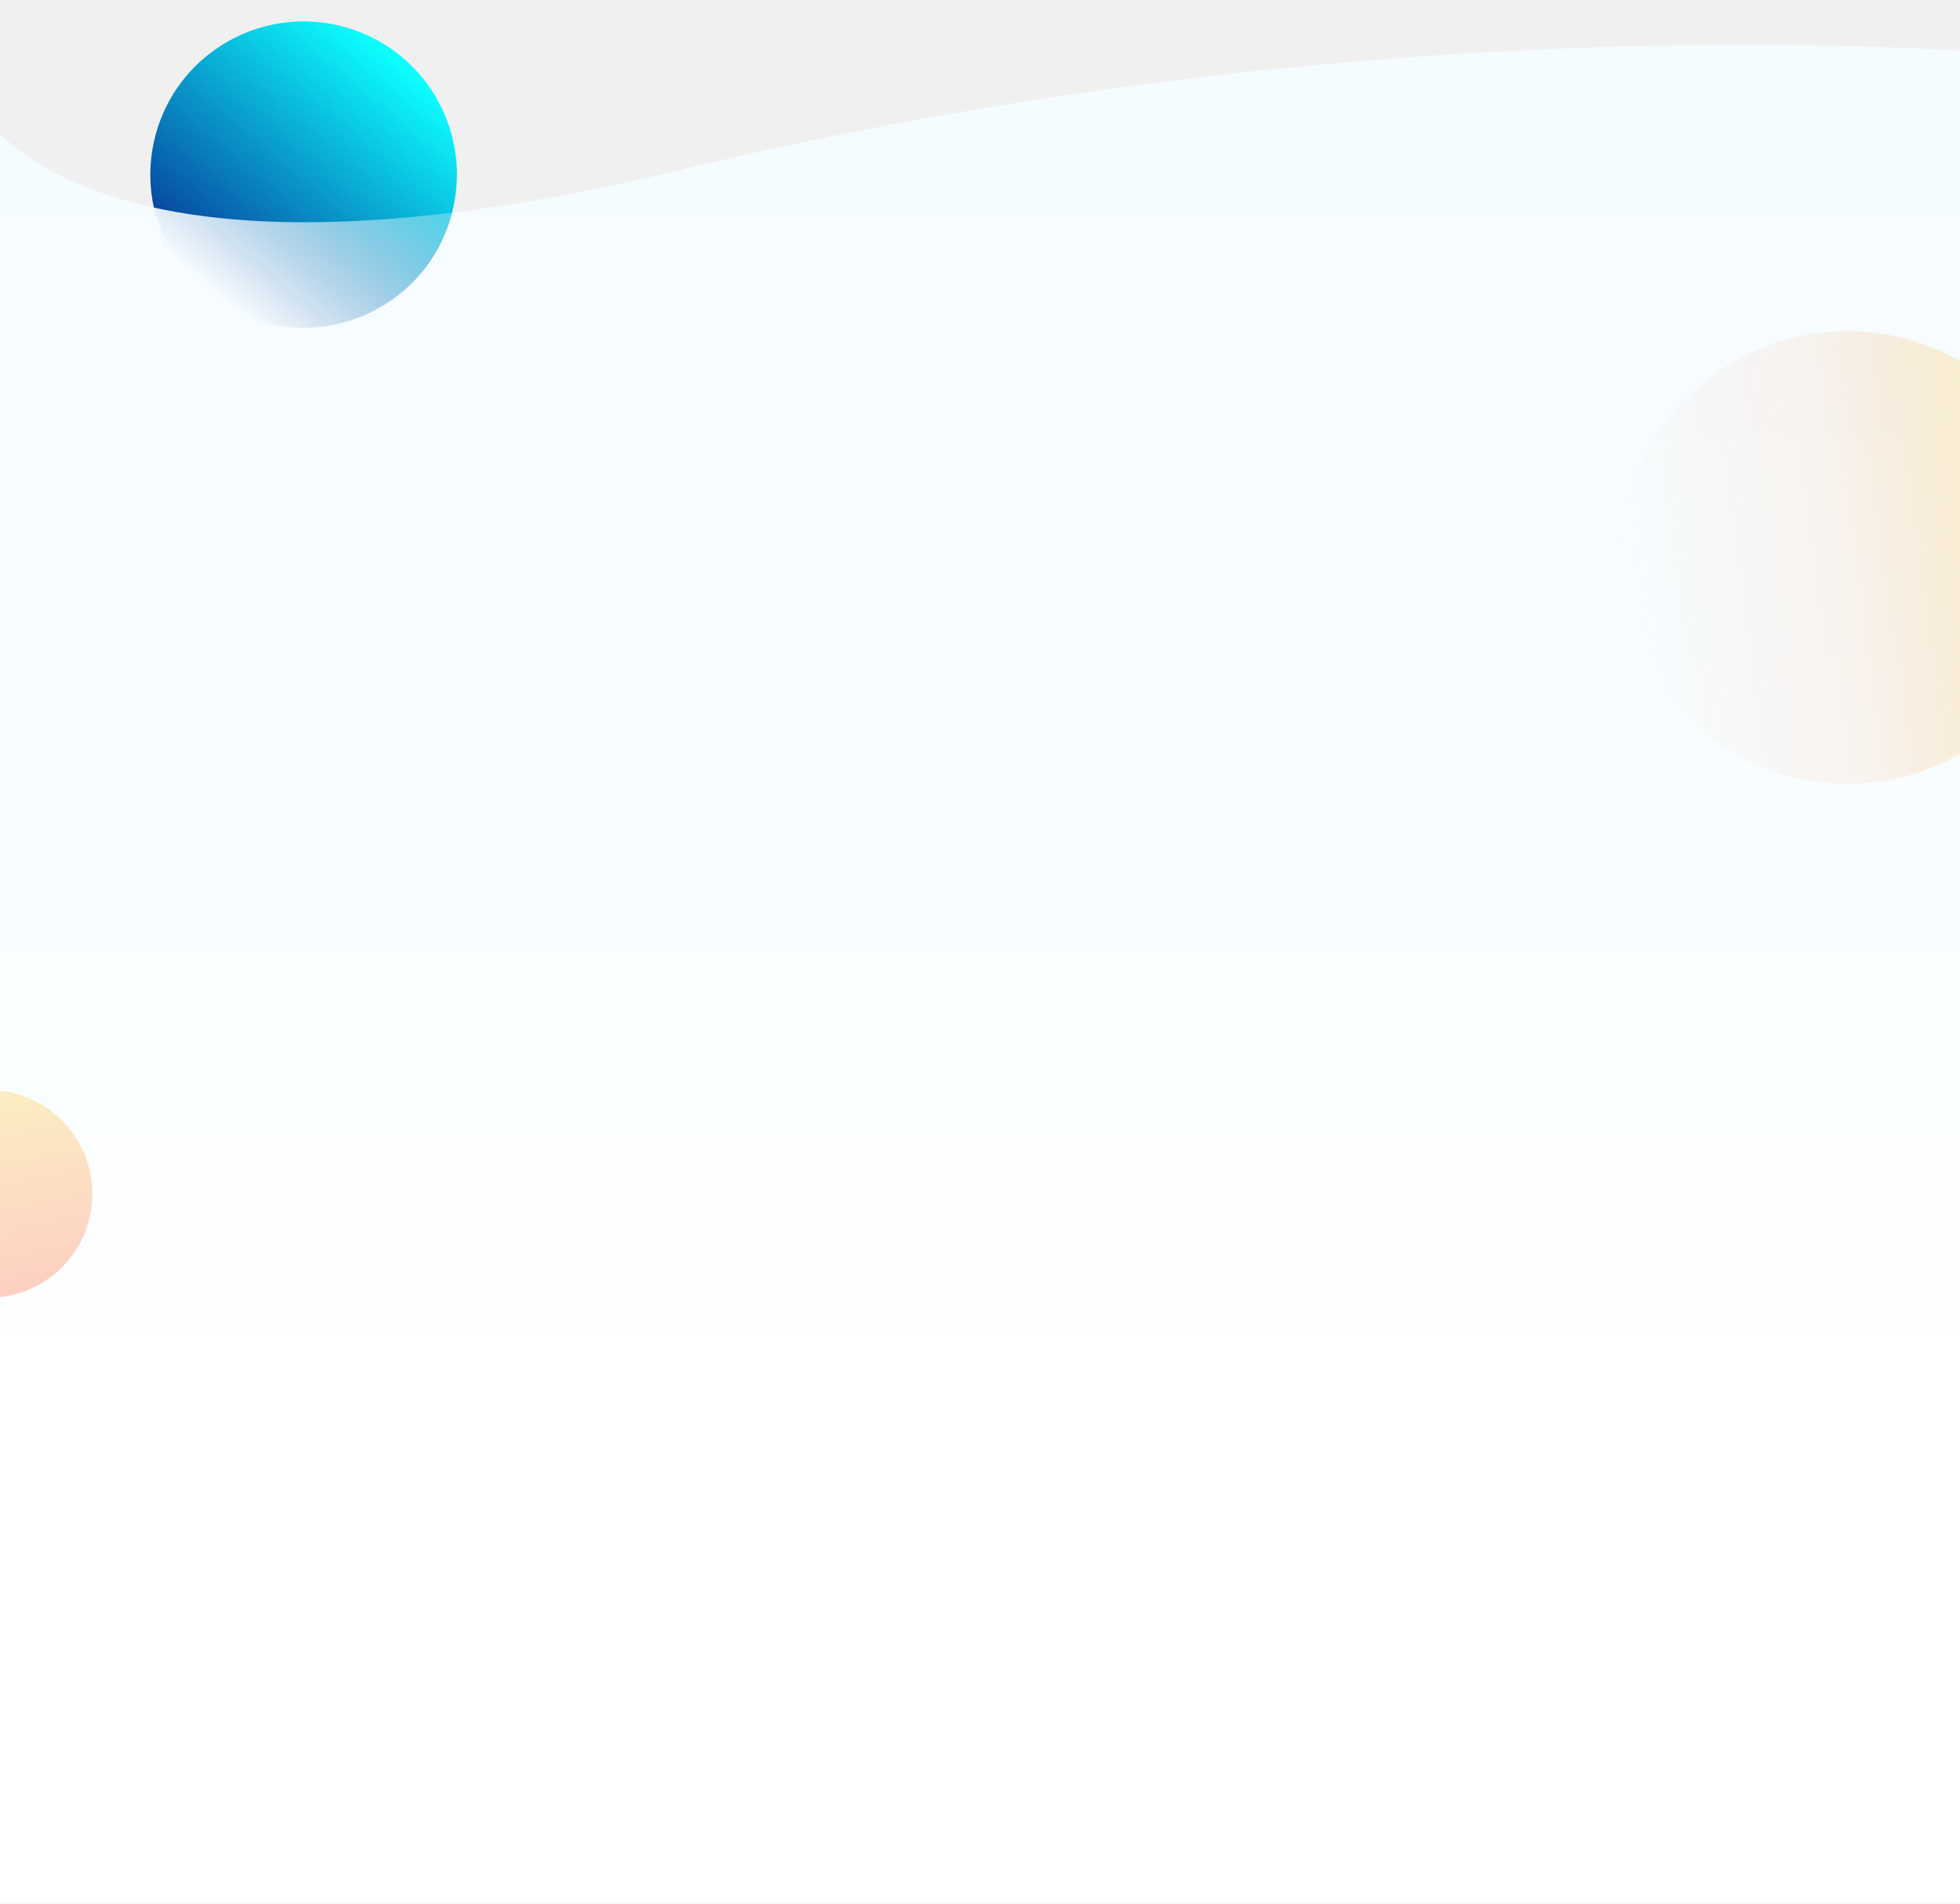
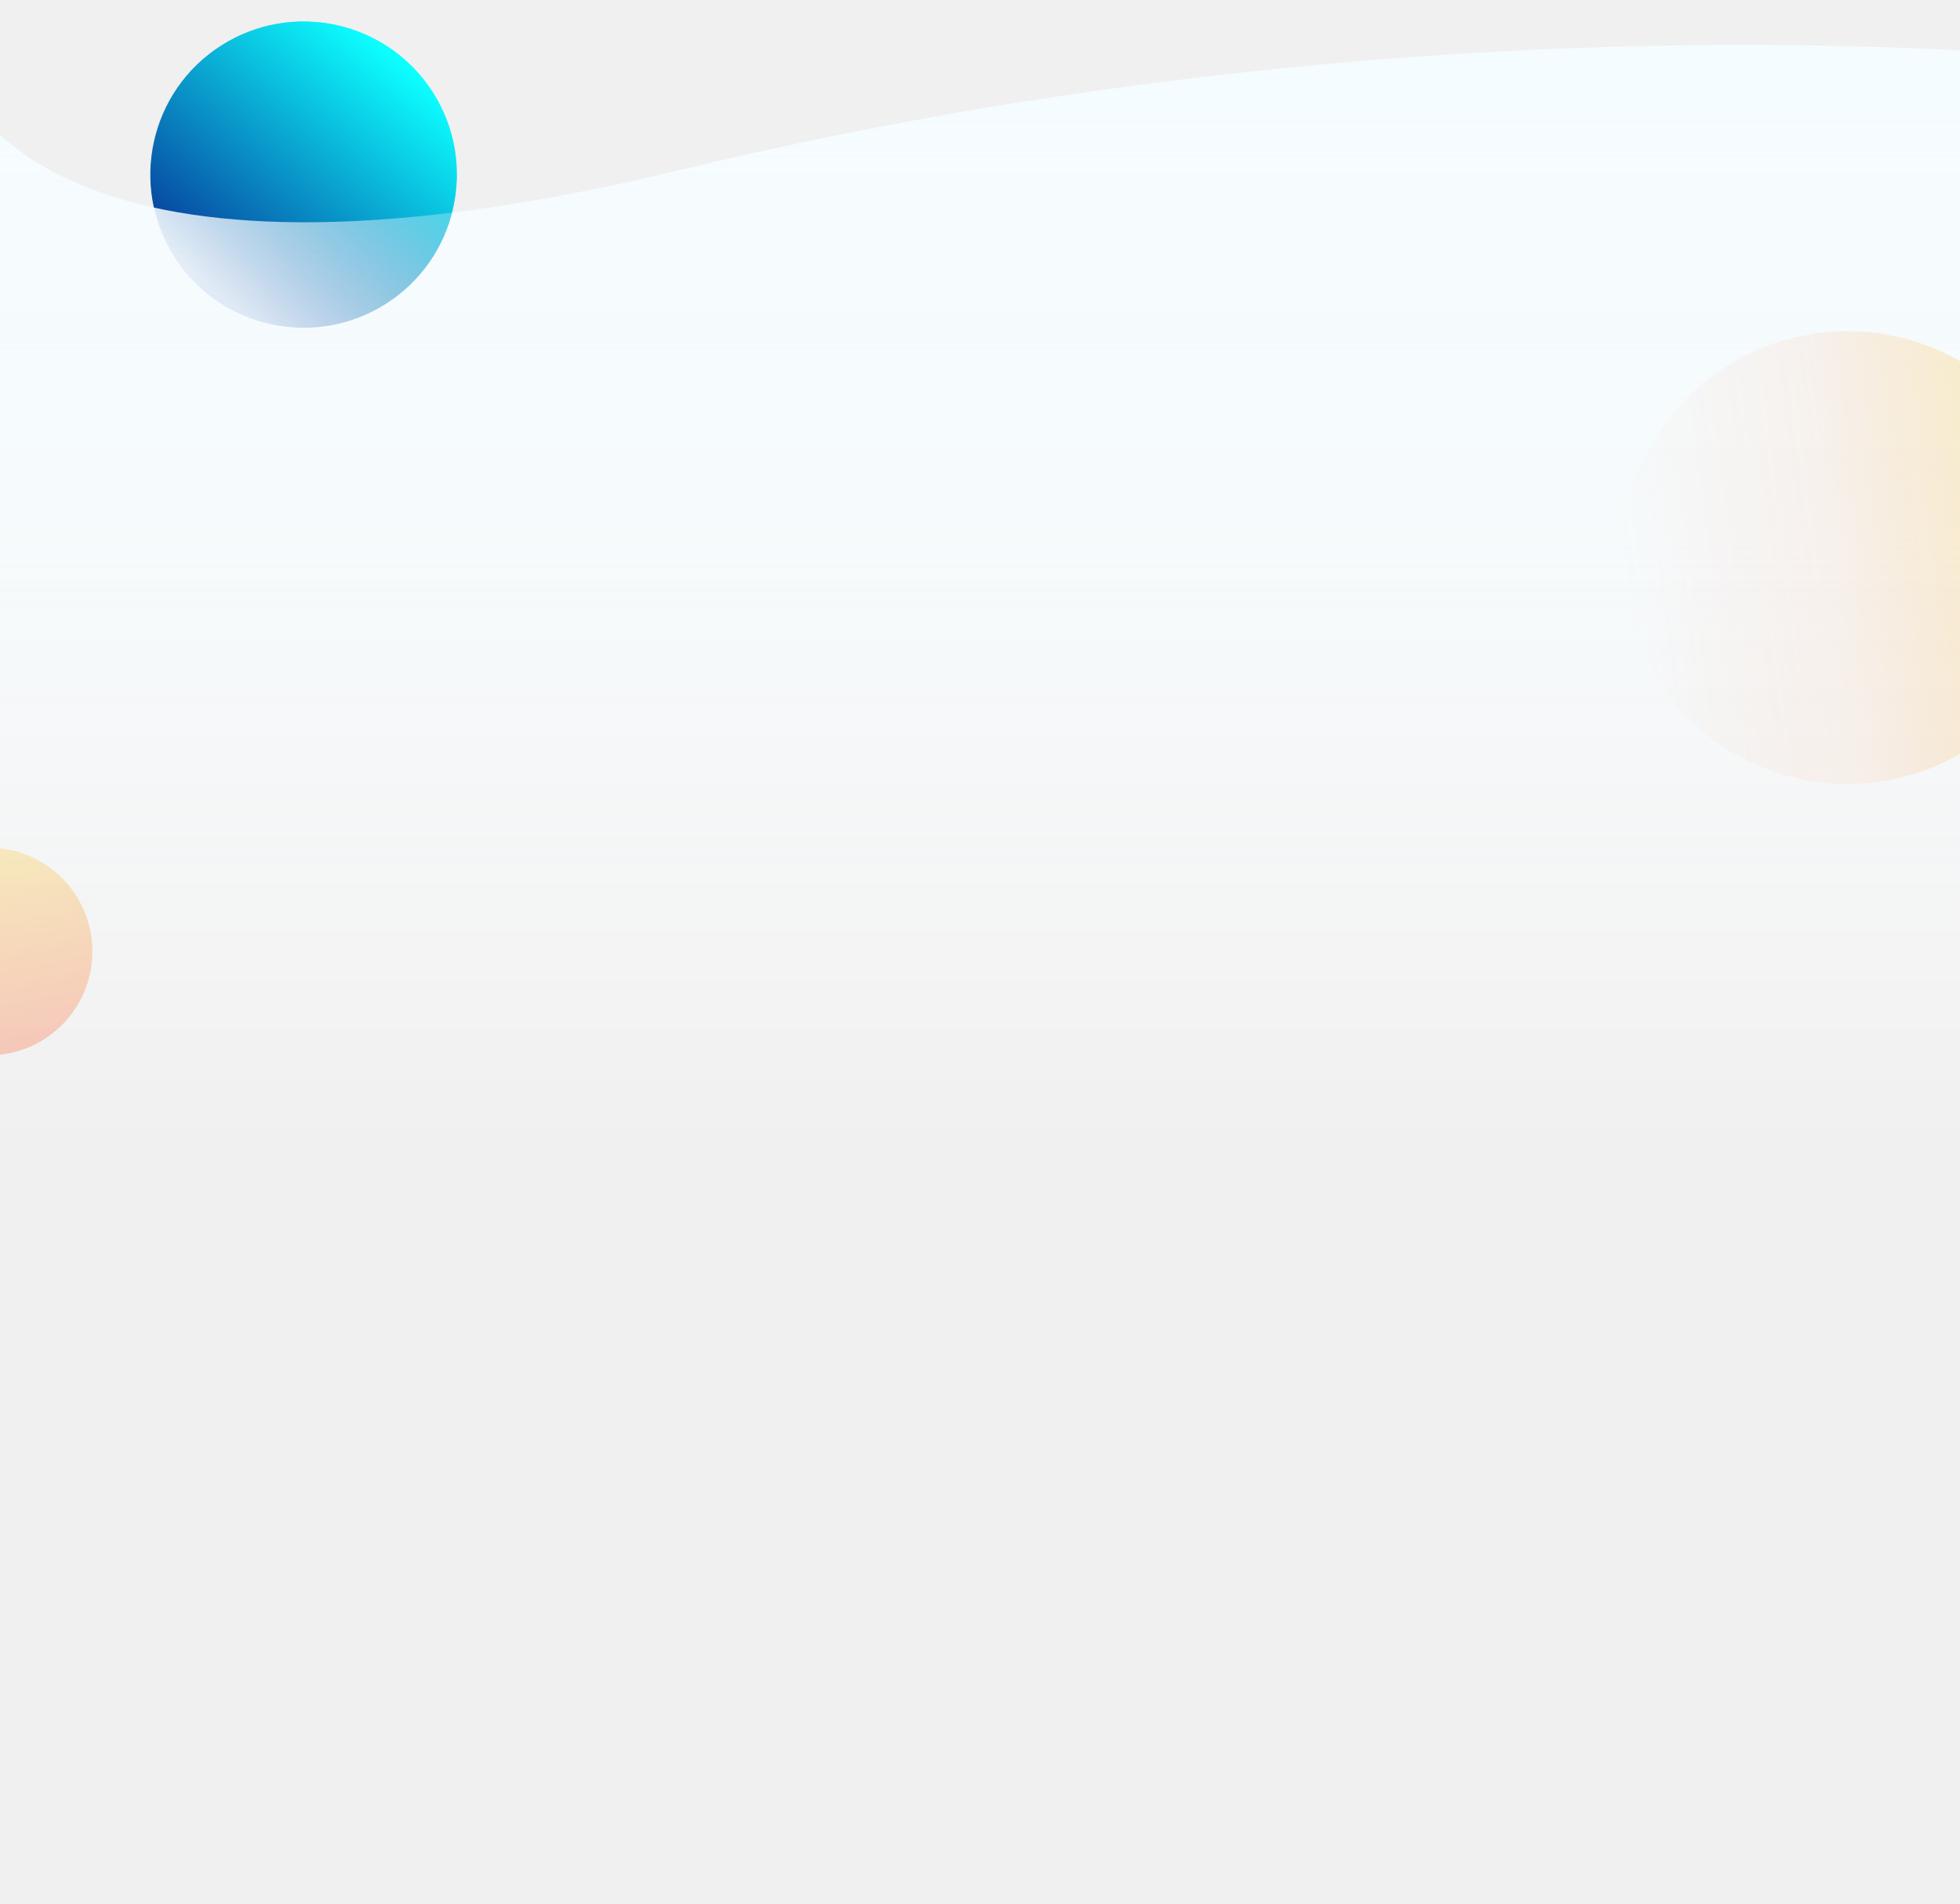
<svg xmlns="http://www.w3.org/2000/svg" width="3840" height="3730" viewBox="0 0 3840 3730" fill="none">
  <g clip-path="url(#clip0)">
-     <path d="M433.322 89.213C573.052 0.177 758.503 41.273 847.538 181.003V181.003C936.573 320.732 895.477 506.183 755.748 595.218V595.218C616.018 684.254 430.568 643.158 341.532 503.428V503.428C252.497 363.699 293.593 178.248 433.322 89.213V89.213Z" fill="url(#paint0_linear)" />
+     <path d="M433.322 89.213C573.052 0.177 758.503 41.273 847.538 181.003C936.573 320.732 895.477 506.183 755.748 595.218C616.018 684.254 430.568 643.158 341.532 503.428C252.497 363.699 293.593 178.248 433.322 89.213Z" fill="url(#paint0_linear)" />
    <path d="M1332.53 333.13C170.157 614.665 -72.004 242.035 -102.274 96.727L-592.65 769.054L-856 2621.74L6.699 3865.94L2667.44 3984L5191.97 3620.73C5467.43 2624.76 5853.07 572.888 5191.97 333.129C4365.6 33.431 2789.55 -19.77 1332.53 333.13Z" fill="url(#paint1_linear)" />
-     <path d="M434.003 89.213C573.733 0.177 759.183 41.273 848.219 181.003V181.003C937.254 320.732 896.158 506.183 756.429 595.218V595.218C616.699 684.254 431.248 643.158 342.213 503.428V503.428C253.178 363.699 294.273 178.248 434.003 89.213V89.213Z" fill="url(#paint2_linear)" />
+     <path d="M434.003 89.213C573.733 0.177 759.183 41.273 848.219 181.003C937.254 320.732 896.158 506.183 756.429 595.218C616.699 684.254 431.248 643.158 342.213 503.428C253.178 363.699 294.273 178.248 434.003 89.213Z" fill="url(#paint2_linear)" />
    <circle opacity="0.3" cx="3619.5" cy="1092.5" r="443.5" fill="url(#paint3_linear)" />
-     <circle cx="-22.5" cy="2339.5" r="203.5" fill="url(#paint4_linear)" fill-opacity="0.3" />
+     <circle cx="-22.5" cy="1864.5" r="203.5" fill="url(#paint4_linear)" fill-opacity="0.3" />
  </g>
  <defs>
    <linearGradient id="paint0_linear" x1="838.342" y1="165.846" x2="468.079" y2="609.129" gradientUnits="userSpaceOnUse">
      <stop stop-color="#0CFFFF" />
      <stop offset="1" stop-color="#073999" />
    </linearGradient>
    <linearGradient id="paint1_linear" x1="2350.5" y1="206.843" x2="2350.5" y2="3984" gradientUnits="userSpaceOnUse">
      <stop stop-color="#F5FCFF" />
-       <stop offset="0.344" stop-color="#F8FDFF" />
-       <stop offset="0.719" stop-color="white" />
+       <stop offset="0.255" stop-color="#F8FDFF" stop-opacity="0.76" />
+       <stop offset="0.542" stop-color="white" stop-opacity="0" />
    </linearGradient>
    <linearGradient id="paint2_linear" x1="839.022" y1="165.846" x2="468.76" y2="609.129" gradientUnits="userSpaceOnUse">
      <stop stop-color="#0CFFFF" />
      <stop offset="1" stop-color="#073999" stop-opacity="0" />
    </linearGradient>
    <linearGradient id="paint3_linear" x1="3992" y1="984" x2="3176" y2="1093" gradientUnits="userSpaceOnUse">
      <stop stop-color="#FED136" />
      <stop offset="0.49" stop-color="#FE8936" stop-opacity="0.27" />
      <stop offset="1" stop-color="#FE6636" stop-opacity="0" />
    </linearGradient>
-     <linearGradient id="paint4_linear" x1="-105.407" y1="2136" x2="-22.5" y2="2543" gradientUnits="userSpaceOnUse">
+     <linearGradient id="paint4_linear" x1="-105.407" y1="1661" x2="-22.5" y2="2068" gradientUnits="userSpaceOnUse">
      <stop stop-color="#FED136" />
      <stop offset="1" stop-color="#FE6636" />
    </linearGradient>
    <clipPath id="clip0">
      <rect width="3840" height="3730" fill="white" />
    </clipPath>
  </defs>
</svg>
